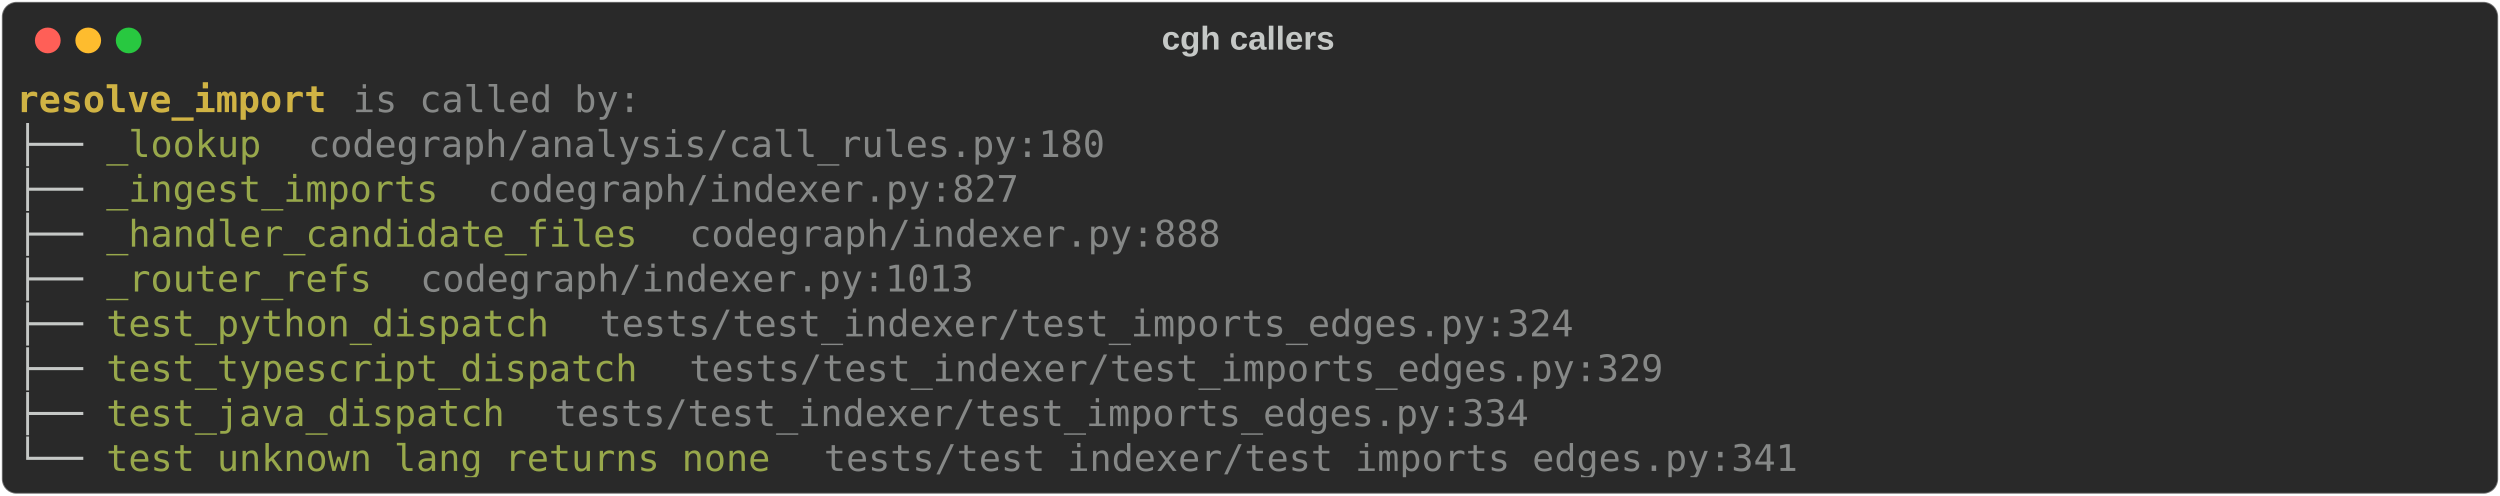
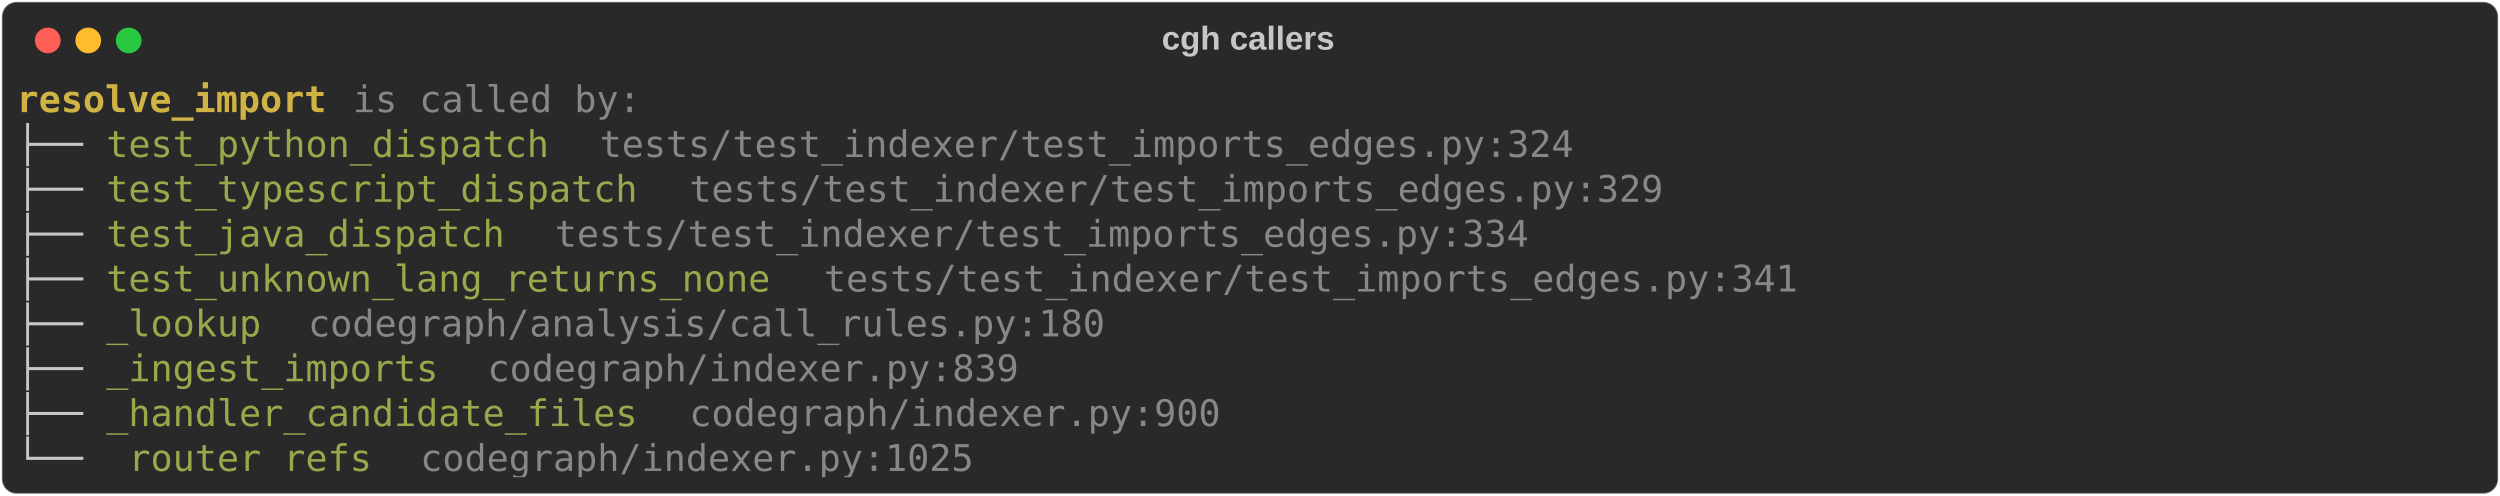
<svg xmlns="http://www.w3.org/2000/svg" class="rich-terminal" viewBox="0 0 1360 269.6">
  <style>

    @font-face {
        font-family: "Fira Code";
        src: local("FiraCode-Regular"),
                url("https://cdnjs.cloudflare.com/ajax/libs/firacode/6.2.0/woff2/FiraCode-Regular.woff2") format("woff2"),
                url("https://cdnjs.cloudflare.com/ajax/libs/firacode/6.2.0/woff/FiraCode-Regular.woff") format("woff");
        font-style: normal;
        font-weight: 400;
    }
    @font-face {
        font-family: "Fira Code";
        src: local("FiraCode-Bold"),
                url("https://cdnjs.cloudflare.com/ajax/libs/firacode/6.2.0/woff2/FiraCode-Bold.woff2") format("woff2"),
                url("https://cdnjs.cloudflare.com/ajax/libs/firacode/6.2.0/woff/FiraCode-Bold.woff") format("woff");
        font-style: bold;
        font-weight: 700;
    }

-     .terminal-684165435-matrix {
+     .terminal-3483928882-matrix {
        font-family: Fira Code, monospace;
        font-size: 20px;
        line-height: 24.4px;
        font-variant-east-asian: full-width;
    }

-     .terminal-684165435-title {
+     .terminal-3483928882-title {
        font-size: 18px;
        font-weight: bold;
        font-family: arial;
    }

-     .terminal-684165435-r1 { fill: #d0b344;font-weight: bold }
- .terminal-684165435-r2 { fill: #c5c8c6 }
- .terminal-684165435-r3 { fill: #868887 }
- .terminal-684165435-r4 { fill: #98a84b }
+     .terminal-3483928882-r1 { fill: #d0b344;font-weight: bold }
+ .terminal-3483928882-r2 { fill: #c5c8c6 }
+ .terminal-3483928882-r3 { fill: #868887 }
+ .terminal-3483928882-r4 { fill: #98a84b }
    </style>
  <defs>
-     <clipPath id="terminal-684165435-clip-terminal">
+     <clipPath id="terminal-3483928882-clip-terminal">
      <rect x="0" y="0" width="1341.0" height="218.6" />
    </clipPath>
-     <clipPath id="terminal-684165435-line-0">
+     <clipPath id="terminal-3483928882-line-0">
      <rect x="0" y="1.5" width="1342" height="24.65" />
    </clipPath>
-     <clipPath id="terminal-684165435-line-1">
+     <clipPath id="terminal-3483928882-line-1">
      <rect x="0" y="25.9" width="1342" height="24.65" />
    </clipPath>
-     <clipPath id="terminal-684165435-line-2">
+     <clipPath id="terminal-3483928882-line-2">
      <rect x="0" y="50.3" width="1342" height="24.65" />
    </clipPath>
-     <clipPath id="terminal-684165435-line-3">
+     <clipPath id="terminal-3483928882-line-3">
      <rect x="0" y="74.7" width="1342" height="24.65" />
    </clipPath>
-     <clipPath id="terminal-684165435-line-4">
+     <clipPath id="terminal-3483928882-line-4">
      <rect x="0" y="99.1" width="1342" height="24.65" />
    </clipPath>
-     <clipPath id="terminal-684165435-line-5">
+     <clipPath id="terminal-3483928882-line-5">
      <rect x="0" y="123.5" width="1342" height="24.65" />
    </clipPath>
-     <clipPath id="terminal-684165435-line-6">
+     <clipPath id="terminal-3483928882-line-6">
      <rect x="0" y="147.9" width="1342" height="24.65" />
    </clipPath>
-     <clipPath id="terminal-684165435-line-7">
+     <clipPath id="terminal-3483928882-line-7">
      <rect x="0" y="172.3" width="1342" height="24.65" />
    </clipPath>
  </defs>
  <rect fill="#292929" stroke="rgba(255,255,255,0.35)" stroke-width="1" x="1" y="1" width="1358" height="267.6" rx="8" />
-   <text class="terminal-684165435-title" fill="#c5c8c6" text-anchor="middle" x="679" y="27">cgh callers</text>
+   <text class="terminal-3483928882-title" fill="#c5c8c6" text-anchor="middle" x="679" y="27">cgh callers</text>
  <g transform="translate(26,22)">
    <circle cx="0" cy="0" r="7" fill="#ff5f57" />
    <circle cx="22" cy="0" r="7" fill="#febc2e" />
    <circle cx="44" cy="0" r="7" fill="#28c840" />
  </g>
-   <g transform="translate(9, 41)" clip-path="url(#terminal-684165435-clip-terminal)">
-     <g class="terminal-684165435-matrix">
-       <text class="terminal-684165435-r1" x="0" y="20" textLength="170.8" clip-path="url(#terminal-684165435-line-0)">resolve_import</text>
-       <text class="terminal-684165435-r3" x="183" y="20" textLength="158.6" clip-path="url(#terminal-684165435-line-0)">is called by:</text>
-       <text class="terminal-684165435-r2" x="1342" y="20" textLength="12.2" clip-path="url(#terminal-684165435-line-0)">
+   <g transform="translate(9, 41)" clip-path="url(#terminal-3483928882-clip-terminal)">
+     <g class="terminal-3483928882-matrix">
+       <text class="terminal-3483928882-r1" x="0" y="20" textLength="170.8" clip-path="url(#terminal-3483928882-line-0)">resolve_import</text>
+       <text class="terminal-3483928882-r3" x="183" y="20" textLength="158.6" clip-path="url(#terminal-3483928882-line-0)">is called by:</text>
+       <text class="terminal-3483928882-r2" x="1342" y="20" textLength="12.2" clip-path="url(#terminal-3483928882-line-0)">
</text>
-       <text class="terminal-684165435-r2" x="0" y="44.4" textLength="48.8" clip-path="url(#terminal-684165435-line-1)">├── </text>
-       <text class="terminal-684165435-r4" x="48.8" y="44.4" textLength="85.4" clip-path="url(#terminal-684165435-line-1)">_lookup</text>
-       <text class="terminal-684165435-r3" x="158.6" y="44.4" textLength="439.2" clip-path="url(#terminal-684165435-line-1)">codegraph/analysis/call_rules.py:180</text>
-       <text class="terminal-684165435-r2" x="1342" y="44.4" textLength="12.2" clip-path="url(#terminal-684165435-line-1)">
+       <text class="terminal-3483928882-r2" x="0" y="44.4" textLength="48.8" clip-path="url(#terminal-3483928882-line-1)">├── </text>
+       <text class="terminal-3483928882-r4" x="48.8" y="44.4" textLength="244" clip-path="url(#terminal-3483928882-line-1)">test_python_dispatch</text>
+       <text class="terminal-3483928882-r3" x="317.2" y="44.4" textLength="536.8" clip-path="url(#terminal-3483928882-line-1)">tests/test_indexer/test_imports_edges.py:324</text>
+       <text class="terminal-3483928882-r2" x="1342" y="44.4" textLength="12.2" clip-path="url(#terminal-3483928882-line-1)">
</text>
-       <text class="terminal-684165435-r2" x="0" y="68.8" textLength="48.8" clip-path="url(#terminal-684165435-line-2)">├── </text>
-       <text class="terminal-684165435-r4" x="48.8" y="68.8" textLength="183" clip-path="url(#terminal-684165435-line-2)">_ingest_imports</text>
-       <text class="terminal-684165435-r3" x="256.2" y="68.8" textLength="292.8" clip-path="url(#terminal-684165435-line-2)">codegraph/indexer.py:827</text>
-       <text class="terminal-684165435-r2" x="1342" y="68.8" textLength="12.2" clip-path="url(#terminal-684165435-line-2)">
+       <text class="terminal-3483928882-r2" x="0" y="68.8" textLength="48.8" clip-path="url(#terminal-3483928882-line-2)">├── </text>
+       <text class="terminal-3483928882-r4" x="48.8" y="68.8" textLength="292.8" clip-path="url(#terminal-3483928882-line-2)">test_typescript_dispatch</text>
+       <text class="terminal-3483928882-r3" x="366" y="68.8" textLength="536.8" clip-path="url(#terminal-3483928882-line-2)">tests/test_indexer/test_imports_edges.py:329</text>
+       <text class="terminal-3483928882-r2" x="1342" y="68.8" textLength="12.2" clip-path="url(#terminal-3483928882-line-2)">
</text>
-       <text class="terminal-684165435-r2" x="0" y="93.2" textLength="48.8" clip-path="url(#terminal-684165435-line-3)">├── </text>
-       <text class="terminal-684165435-r4" x="48.8" y="93.2" textLength="292.8" clip-path="url(#terminal-684165435-line-3)">_handler_candidate_files</text>
-       <text class="terminal-684165435-r3" x="366" y="93.2" textLength="292.8" clip-path="url(#terminal-684165435-line-3)">codegraph/indexer.py:888</text>
-       <text class="terminal-684165435-r2" x="1342" y="93.2" textLength="12.2" clip-path="url(#terminal-684165435-line-3)">
+       <text class="terminal-3483928882-r2" x="0" y="93.2" textLength="48.8" clip-path="url(#terminal-3483928882-line-3)">├── </text>
+       <text class="terminal-3483928882-r4" x="48.8" y="93.2" textLength="219.6" clip-path="url(#terminal-3483928882-line-3)">test_java_dispatch</text>
+       <text class="terminal-3483928882-r3" x="292.8" y="93.2" textLength="536.8" clip-path="url(#terminal-3483928882-line-3)">tests/test_indexer/test_imports_edges.py:334</text>
+       <text class="terminal-3483928882-r2" x="1342" y="93.2" textLength="12.2" clip-path="url(#terminal-3483928882-line-3)">
</text>
-       <text class="terminal-684165435-r2" x="0" y="117.6" textLength="48.8" clip-path="url(#terminal-684165435-line-4)">├── </text>
-       <text class="terminal-684165435-r4" x="48.8" y="117.6" textLength="146.4" clip-path="url(#terminal-684165435-line-4)">_router_refs</text>
-       <text class="terminal-684165435-r3" x="219.6" y="117.6" textLength="305" clip-path="url(#terminal-684165435-line-4)">codegraph/indexer.py:1013</text>
-       <text class="terminal-684165435-r2" x="1342" y="117.6" textLength="12.2" clip-path="url(#terminal-684165435-line-4)">
+       <text class="terminal-3483928882-r2" x="0" y="117.6" textLength="48.8" clip-path="url(#terminal-3483928882-line-4)">├── </text>
+       <text class="terminal-3483928882-r4" x="48.8" y="117.6" textLength="366" clip-path="url(#terminal-3483928882-line-4)">test_unknown_lang_returns_none</text>
+       <text class="terminal-3483928882-r3" x="439.2" y="117.6" textLength="536.8" clip-path="url(#terminal-3483928882-line-4)">tests/test_indexer/test_imports_edges.py:341</text>
+       <text class="terminal-3483928882-r2" x="1342" y="117.6" textLength="12.2" clip-path="url(#terminal-3483928882-line-4)">
</text>
-       <text class="terminal-684165435-r2" x="0" y="142" textLength="48.8" clip-path="url(#terminal-684165435-line-5)">├── </text>
-       <text class="terminal-684165435-r4" x="48.8" y="142" textLength="244" clip-path="url(#terminal-684165435-line-5)">test_python_dispatch</text>
-       <text class="terminal-684165435-r3" x="317.2" y="142" textLength="536.8" clip-path="url(#terminal-684165435-line-5)">tests/test_indexer/test_imports_edges.py:324</text>
-       <text class="terminal-684165435-r2" x="1342" y="142" textLength="12.2" clip-path="url(#terminal-684165435-line-5)">
+       <text class="terminal-3483928882-r2" x="0" y="142" textLength="48.8" clip-path="url(#terminal-3483928882-line-5)">├── </text>
+       <text class="terminal-3483928882-r4" x="48.8" y="142" textLength="85.4" clip-path="url(#terminal-3483928882-line-5)">_lookup</text>
+       <text class="terminal-3483928882-r3" x="158.6" y="142" textLength="439.2" clip-path="url(#terminal-3483928882-line-5)">codegraph/analysis/call_rules.py:180</text>
+       <text class="terminal-3483928882-r2" x="1342" y="142" textLength="12.2" clip-path="url(#terminal-3483928882-line-5)">
</text>
-       <text class="terminal-684165435-r2" x="0" y="166.4" textLength="48.8" clip-path="url(#terminal-684165435-line-6)">├── </text>
-       <text class="terminal-684165435-r4" x="48.8" y="166.4" textLength="292.8" clip-path="url(#terminal-684165435-line-6)">test_typescript_dispatch</text>
-       <text class="terminal-684165435-r3" x="366" y="166.4" textLength="536.8" clip-path="url(#terminal-684165435-line-6)">tests/test_indexer/test_imports_edges.py:329</text>
-       <text class="terminal-684165435-r2" x="1342" y="166.4" textLength="12.2" clip-path="url(#terminal-684165435-line-6)">
+       <text class="terminal-3483928882-r2" x="0" y="166.4" textLength="48.8" clip-path="url(#terminal-3483928882-line-6)">├── </text>
+       <text class="terminal-3483928882-r4" x="48.8" y="166.4" textLength="183" clip-path="url(#terminal-3483928882-line-6)">_ingest_imports</text>
+       <text class="terminal-3483928882-r3" x="256.2" y="166.4" textLength="292.8" clip-path="url(#terminal-3483928882-line-6)">codegraph/indexer.py:839</text>
+       <text class="terminal-3483928882-r2" x="1342" y="166.4" textLength="12.2" clip-path="url(#terminal-3483928882-line-6)">
</text>
-       <text class="terminal-684165435-r2" x="0" y="190.8" textLength="48.8" clip-path="url(#terminal-684165435-line-7)">├── </text>
-       <text class="terminal-684165435-r4" x="48.8" y="190.8" textLength="219.6" clip-path="url(#terminal-684165435-line-7)">test_java_dispatch</text>
-       <text class="terminal-684165435-r3" x="292.8" y="190.8" textLength="536.8" clip-path="url(#terminal-684165435-line-7)">tests/test_indexer/test_imports_edges.py:334</text>
-       <text class="terminal-684165435-r2" x="1342" y="190.8" textLength="12.2" clip-path="url(#terminal-684165435-line-7)">
+       <text class="terminal-3483928882-r2" x="0" y="190.8" textLength="48.8" clip-path="url(#terminal-3483928882-line-7)">├── </text>
+       <text class="terminal-3483928882-r4" x="48.8" y="190.8" textLength="292.8" clip-path="url(#terminal-3483928882-line-7)">_handler_candidate_files</text>
+       <text class="terminal-3483928882-r3" x="366" y="190.8" textLength="292.8" clip-path="url(#terminal-3483928882-line-7)">codegraph/indexer.py:900</text>
+       <text class="terminal-3483928882-r2" x="1342" y="190.8" textLength="12.2" clip-path="url(#terminal-3483928882-line-7)">
</text>
-       <text class="terminal-684165435-r2" x="0" y="215.2" textLength="48.8" clip-path="url(#terminal-684165435-line-8)">└── </text>
-       <text class="terminal-684165435-r4" x="48.8" y="215.2" textLength="366" clip-path="url(#terminal-684165435-line-8)">test_unknown_lang_returns_none</text>
-       <text class="terminal-684165435-r3" x="439.2" y="215.2" textLength="536.8" clip-path="url(#terminal-684165435-line-8)">tests/test_indexer/test_imports_edges.py:341</text>
-       <text class="terminal-684165435-r2" x="1342" y="215.2" textLength="12.2" clip-path="url(#terminal-684165435-line-8)">
+       <text class="terminal-3483928882-r2" x="0" y="215.2" textLength="48.8" clip-path="url(#terminal-3483928882-line-8)">└── </text>
+       <text class="terminal-3483928882-r4" x="48.8" y="215.2" textLength="146.4" clip-path="url(#terminal-3483928882-line-8)">_router_refs</text>
+       <text class="terminal-3483928882-r3" x="219.6" y="215.2" textLength="305" clip-path="url(#terminal-3483928882-line-8)">codegraph/indexer.py:1025</text>
+       <text class="terminal-3483928882-r2" x="1342" y="215.2" textLength="12.2" clip-path="url(#terminal-3483928882-line-8)">
</text>
    </g>
  </g>
</svg>
